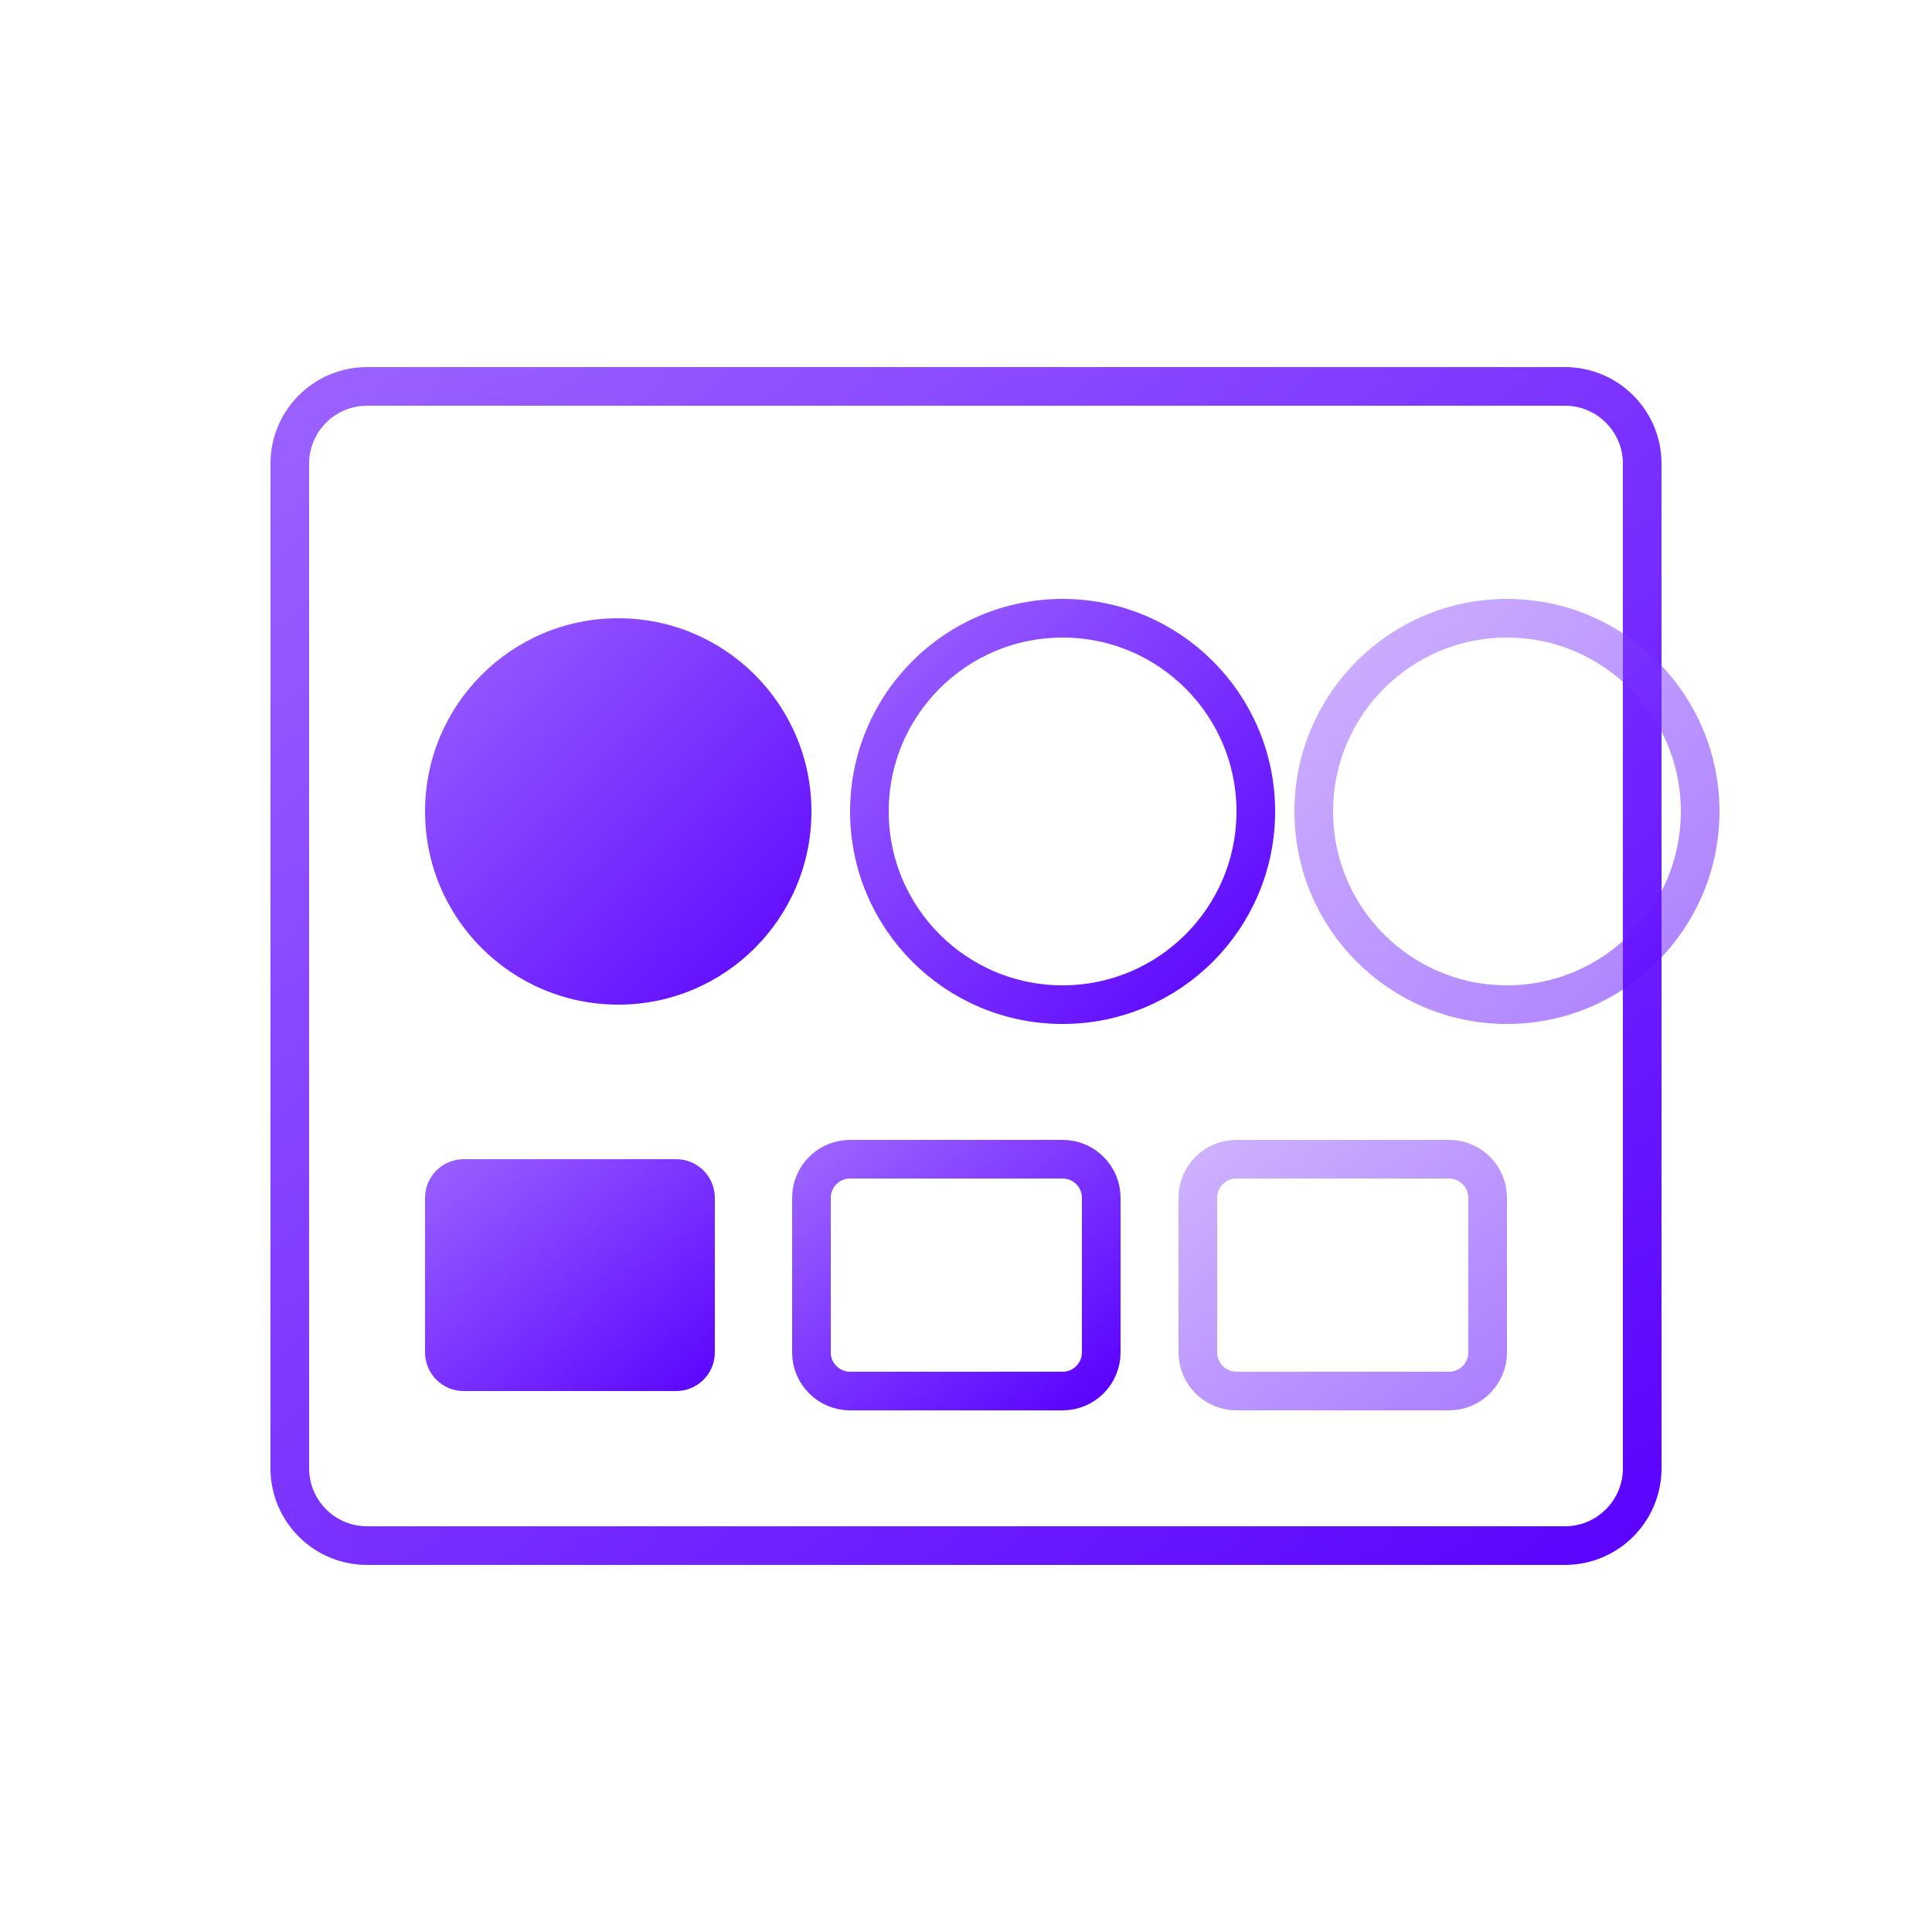
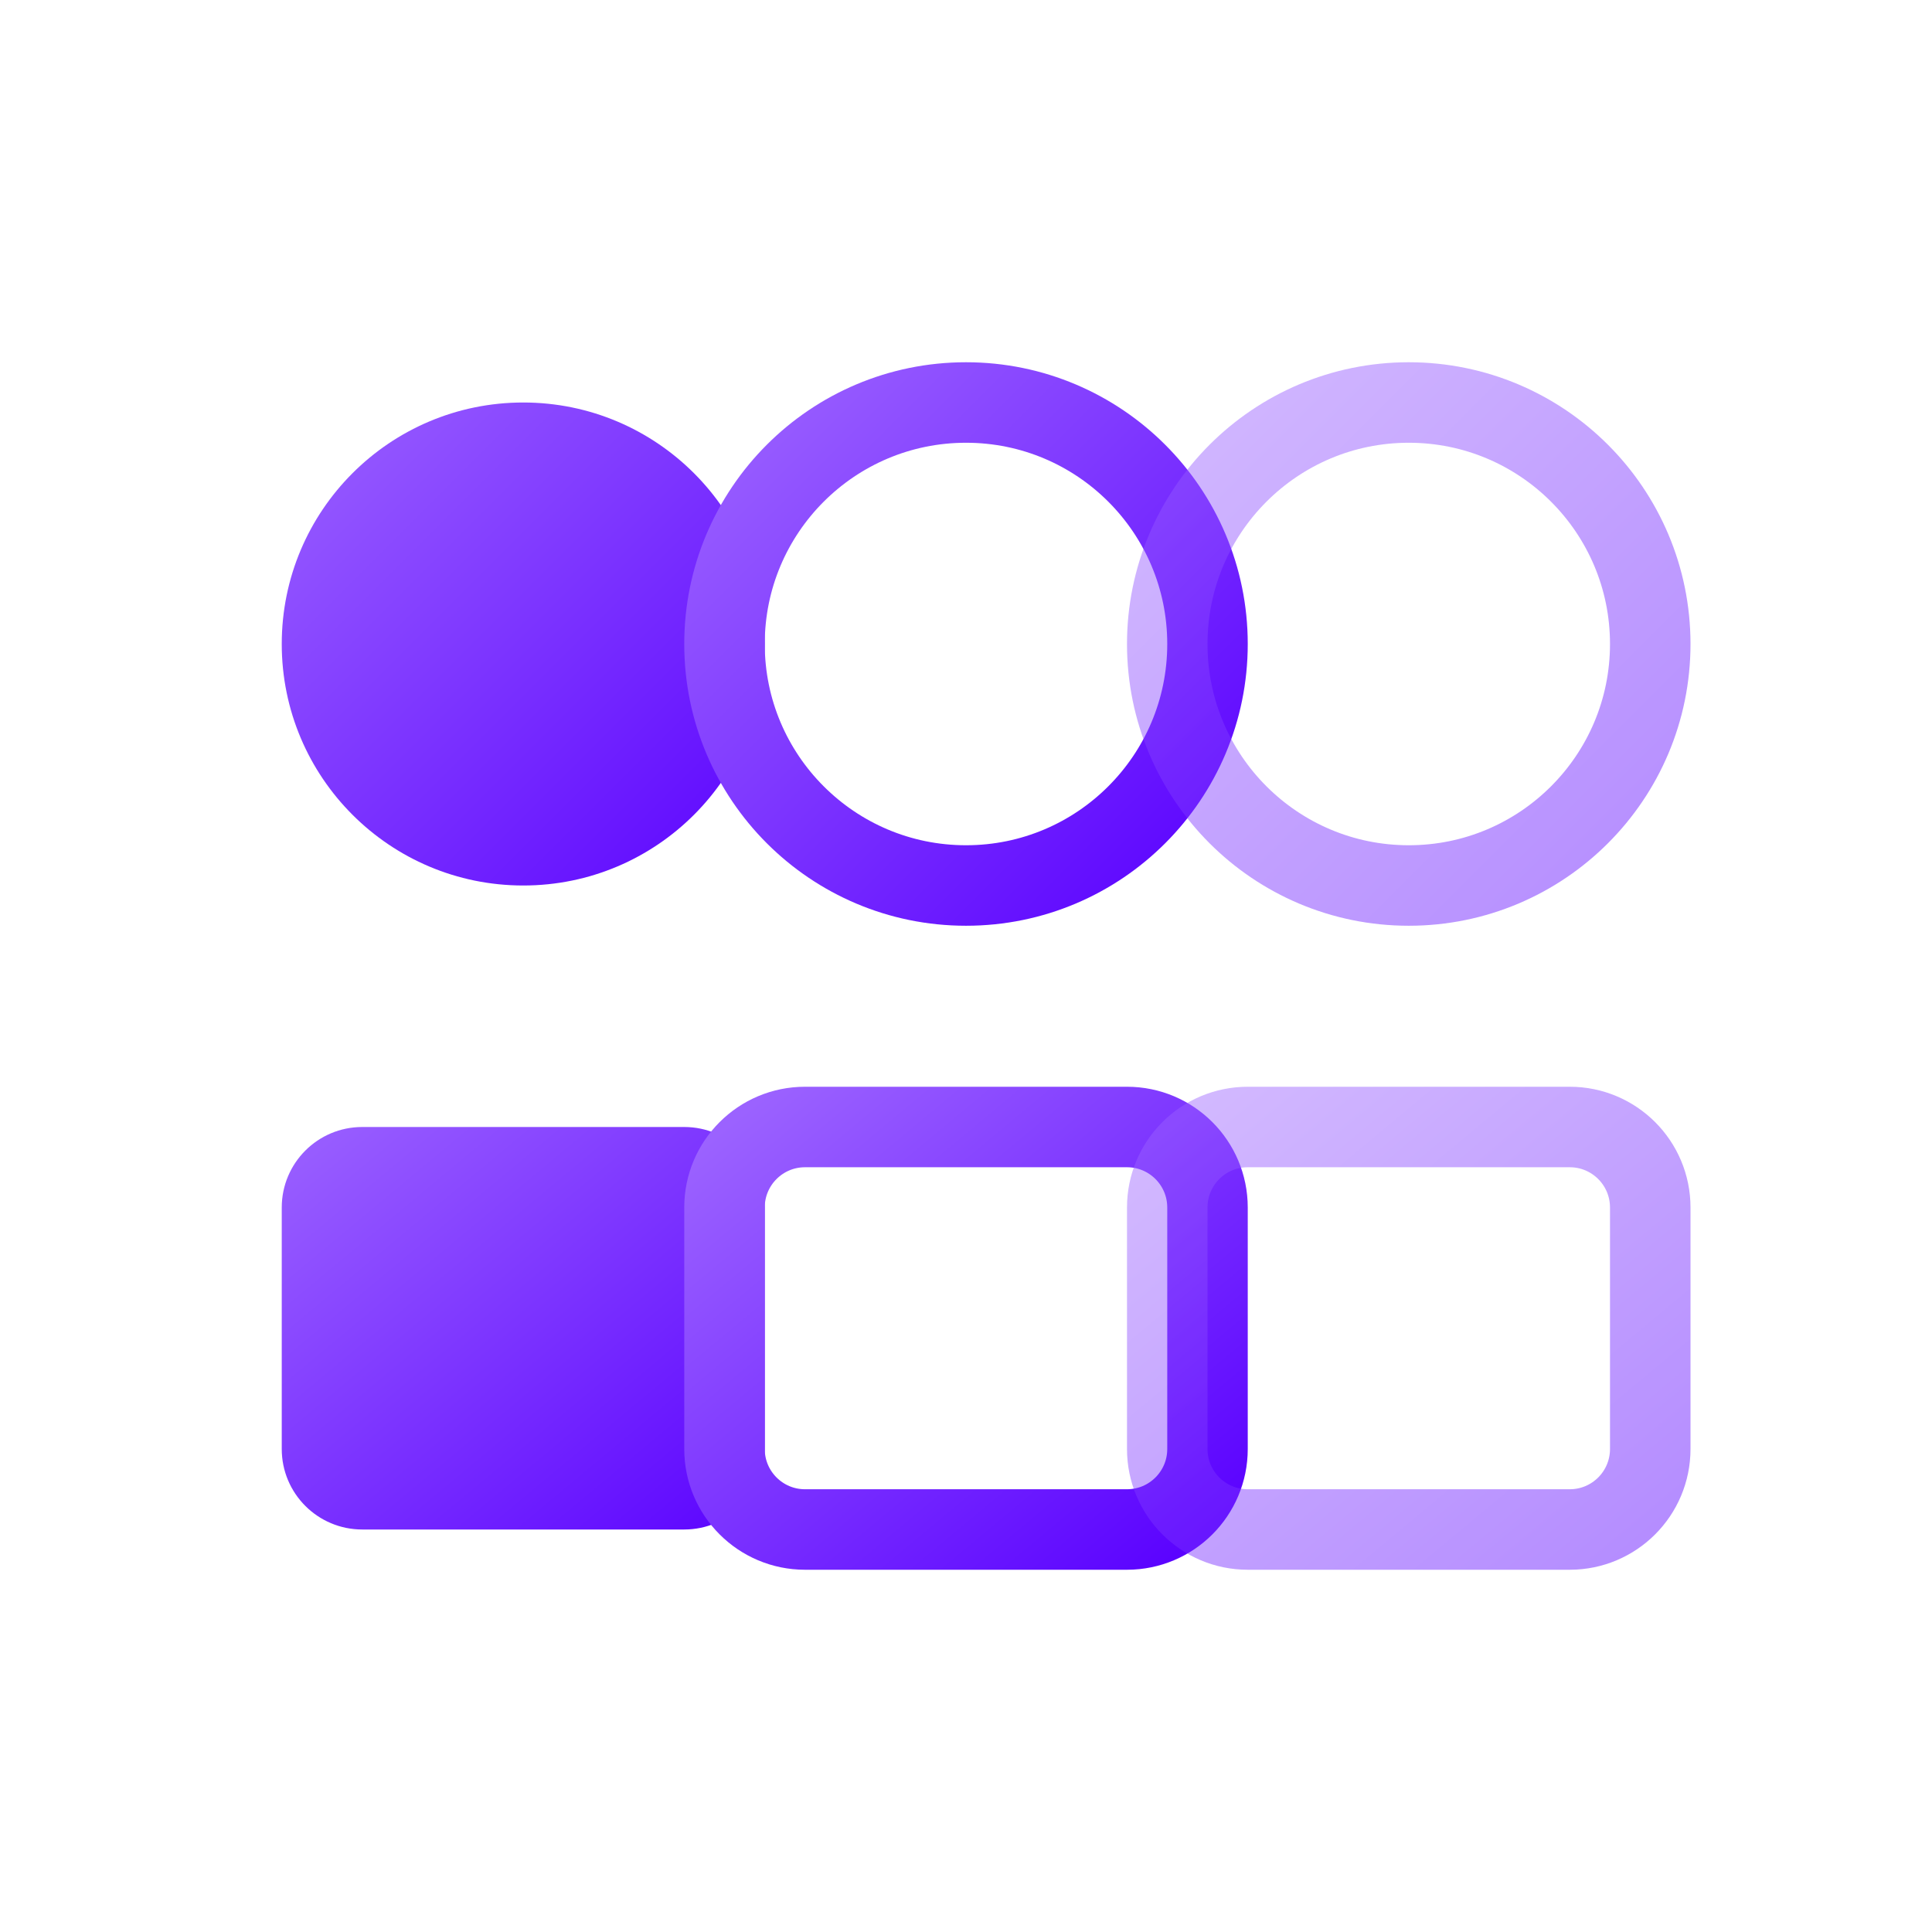
- <svg xmlns="http://www.w3.org/2000/svg" viewBox="0 0 100 100">
+ <svg xmlns="http://www.w3.org/2000/svg" viewBox="0 0 48 48">
  <defs>
-     <linearGradient id="g" x1="0%" y1="0%" x2="100%" y2="100%">
+     <linearGradient id="wvar" x1="0%" y1="0%" x2="100%" y2="100%">
      <stop offset="0%" stop-color="#9B62FF" />
      <stop offset="100%" stop-color="#5B03FF" />
    </linearGradient>
  </defs>
-   <rect x="15" y="20" width="70" height="60" rx="4" fill="none" stroke="url(#g)" stroke-width="2" />
-   <circle cx="32" cy="42" r="10" fill="url(#g)" />
-   <circle cx="55" cy="42" r="10" fill="none" stroke="url(#g)" stroke-width="2" />
-   <circle cx="78" cy="42" r="10" fill="none" stroke="url(#g)" stroke-width="2" opacity="0.5" />
-   <rect x="22" y="60" width="15" height="12" rx="2" fill="url(#g)" />
-   <rect x="42" y="60" width="15" height="12" rx="2" fill="none" stroke="url(#g)" stroke-width="2" />
-   <rect x="62" y="60" width="15" height="12" rx="2" fill="none" stroke="url(#g)" stroke-width="2" opacity="0.5" />
+   <circle cx="13" cy="16" r="6" fill="url(#wvar)" />
+   <circle cx="24" cy="16" r="6" fill="none" stroke="url(#wvar)" stroke-width="2" />
+   <circle cx="35" cy="16" r="6" fill="none" stroke="url(#wvar)" stroke-width="2" opacity="0.45" />
+   <rect x="7" y="28" width="12" height="10" rx="2" fill="url(#wvar)" />
+   <rect x="18" y="28" width="12" height="10" rx="2" fill="none" stroke="url(#wvar)" stroke-width="2" />
+   <rect x="29" y="28" width="12" height="10" rx="2" fill="none" stroke="url(#wvar)" stroke-width="2" opacity="0.45" />
</svg>
